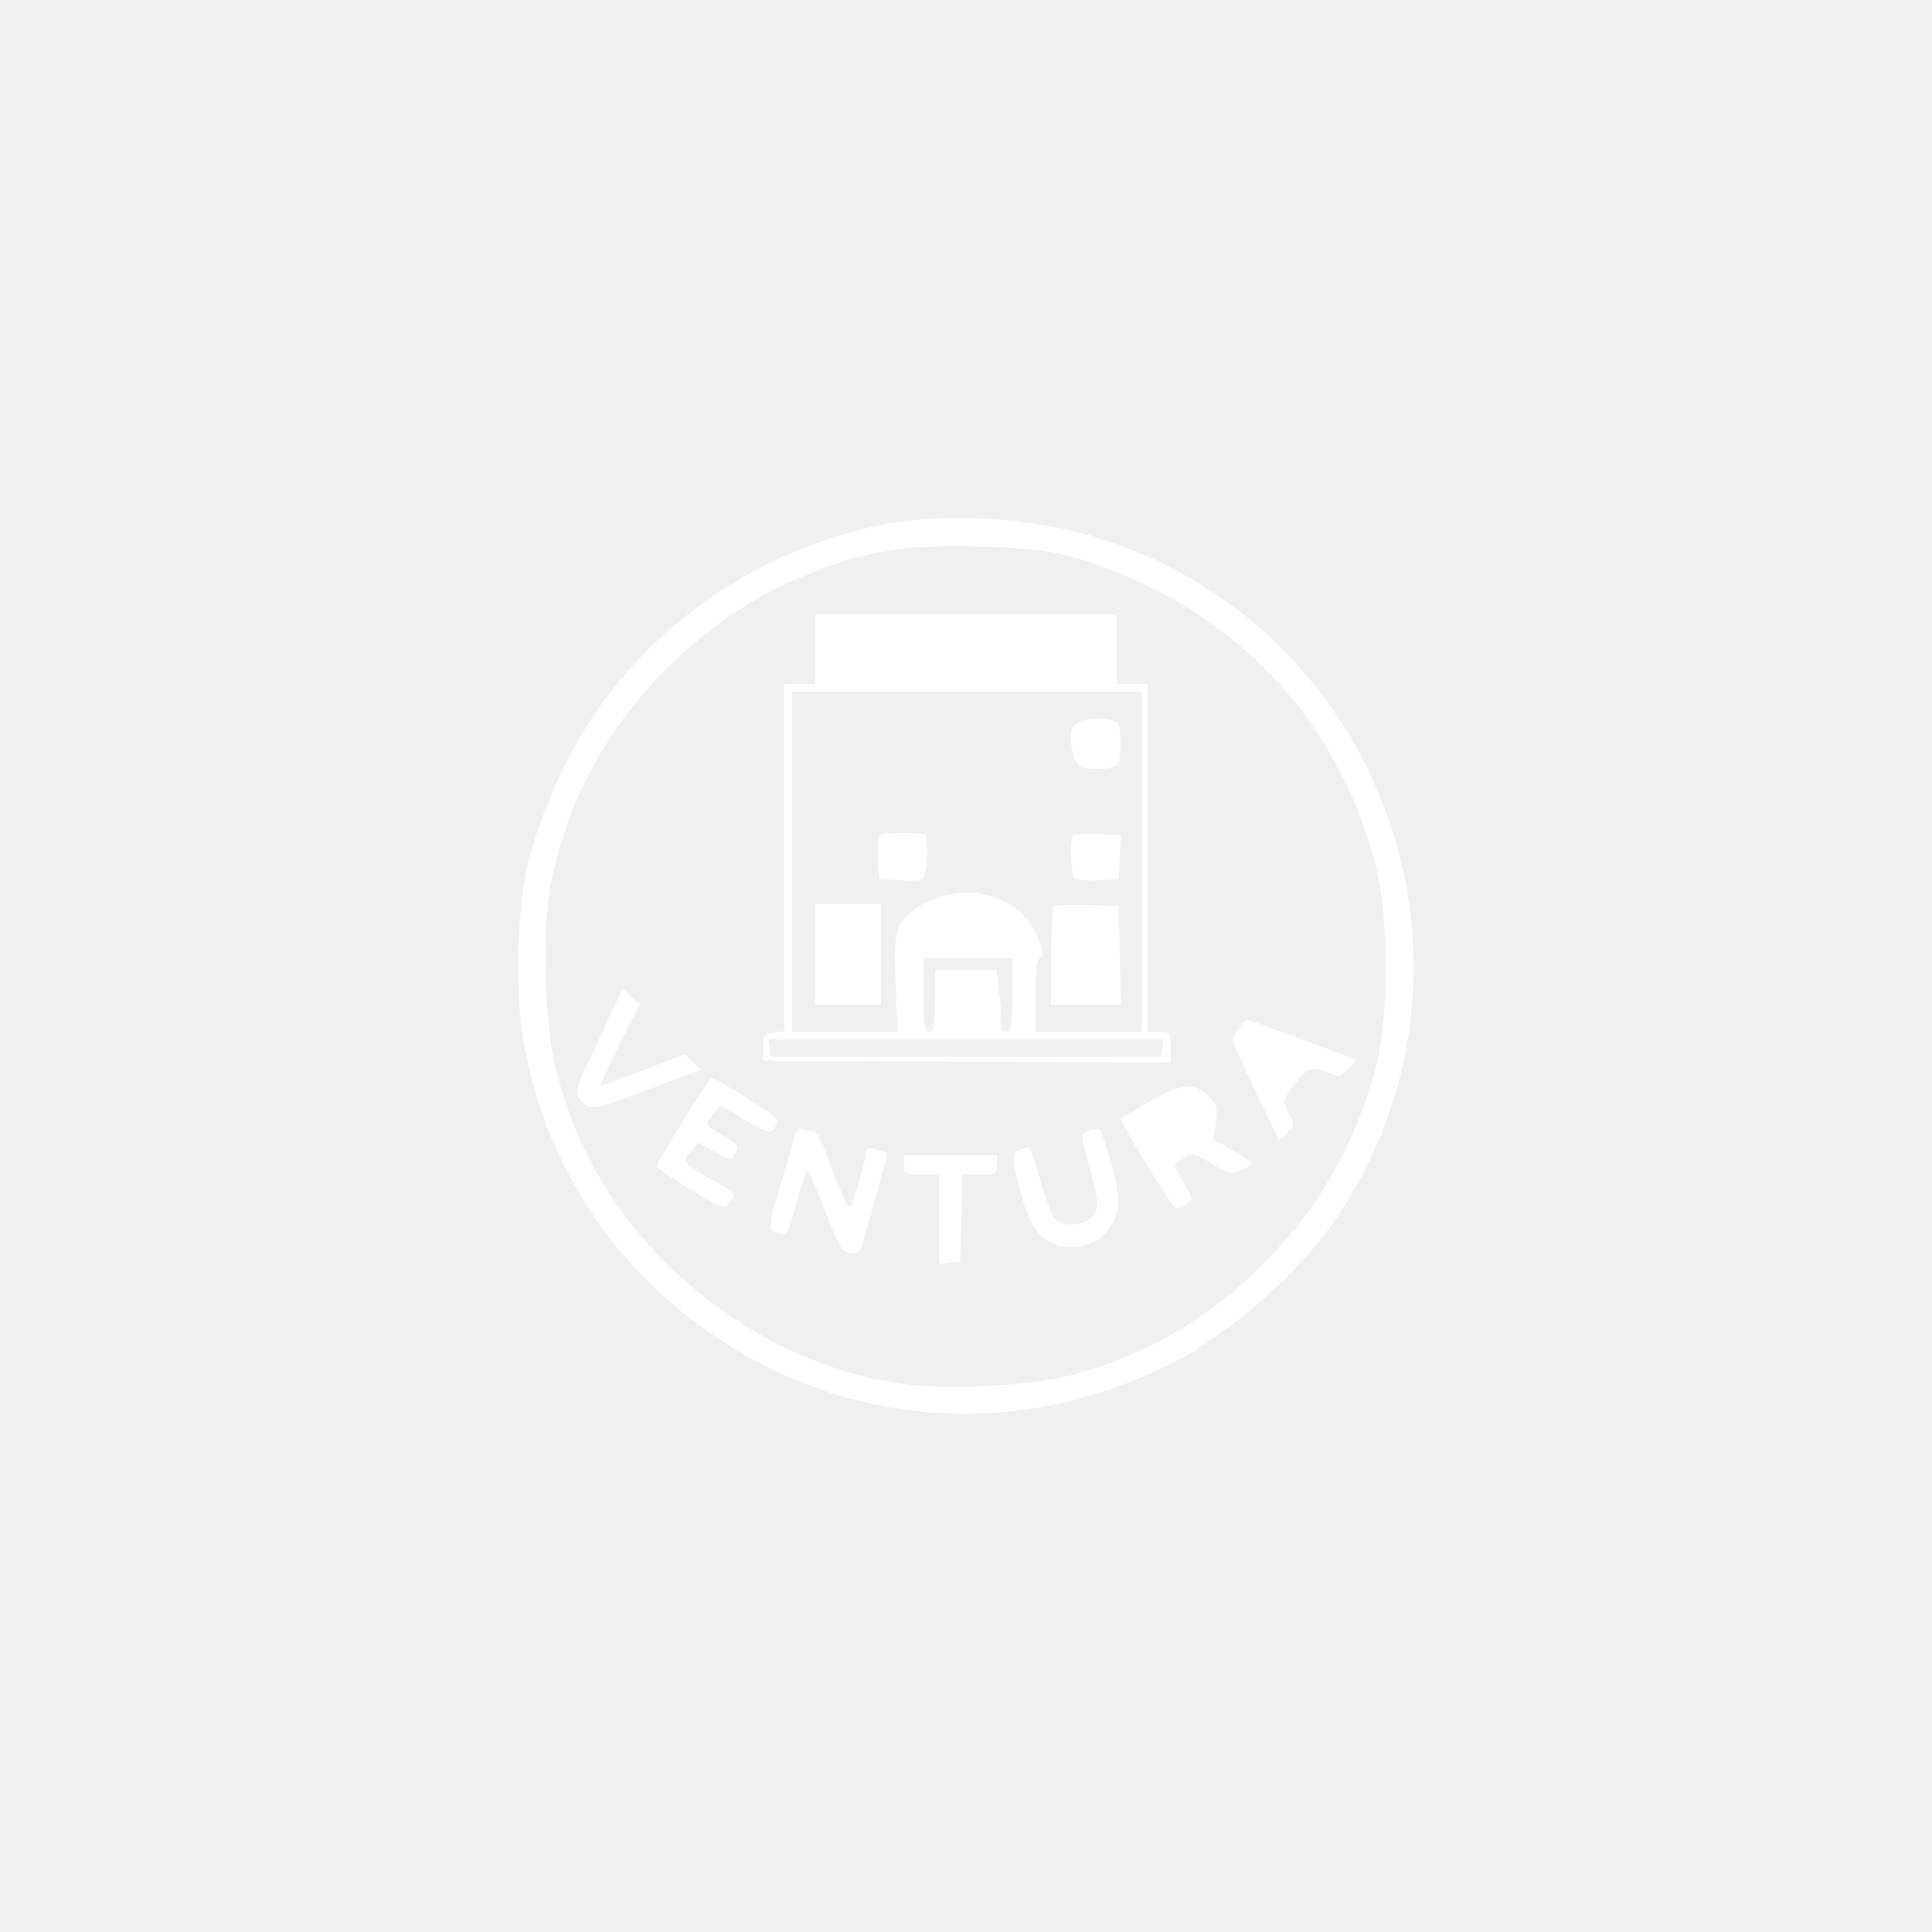
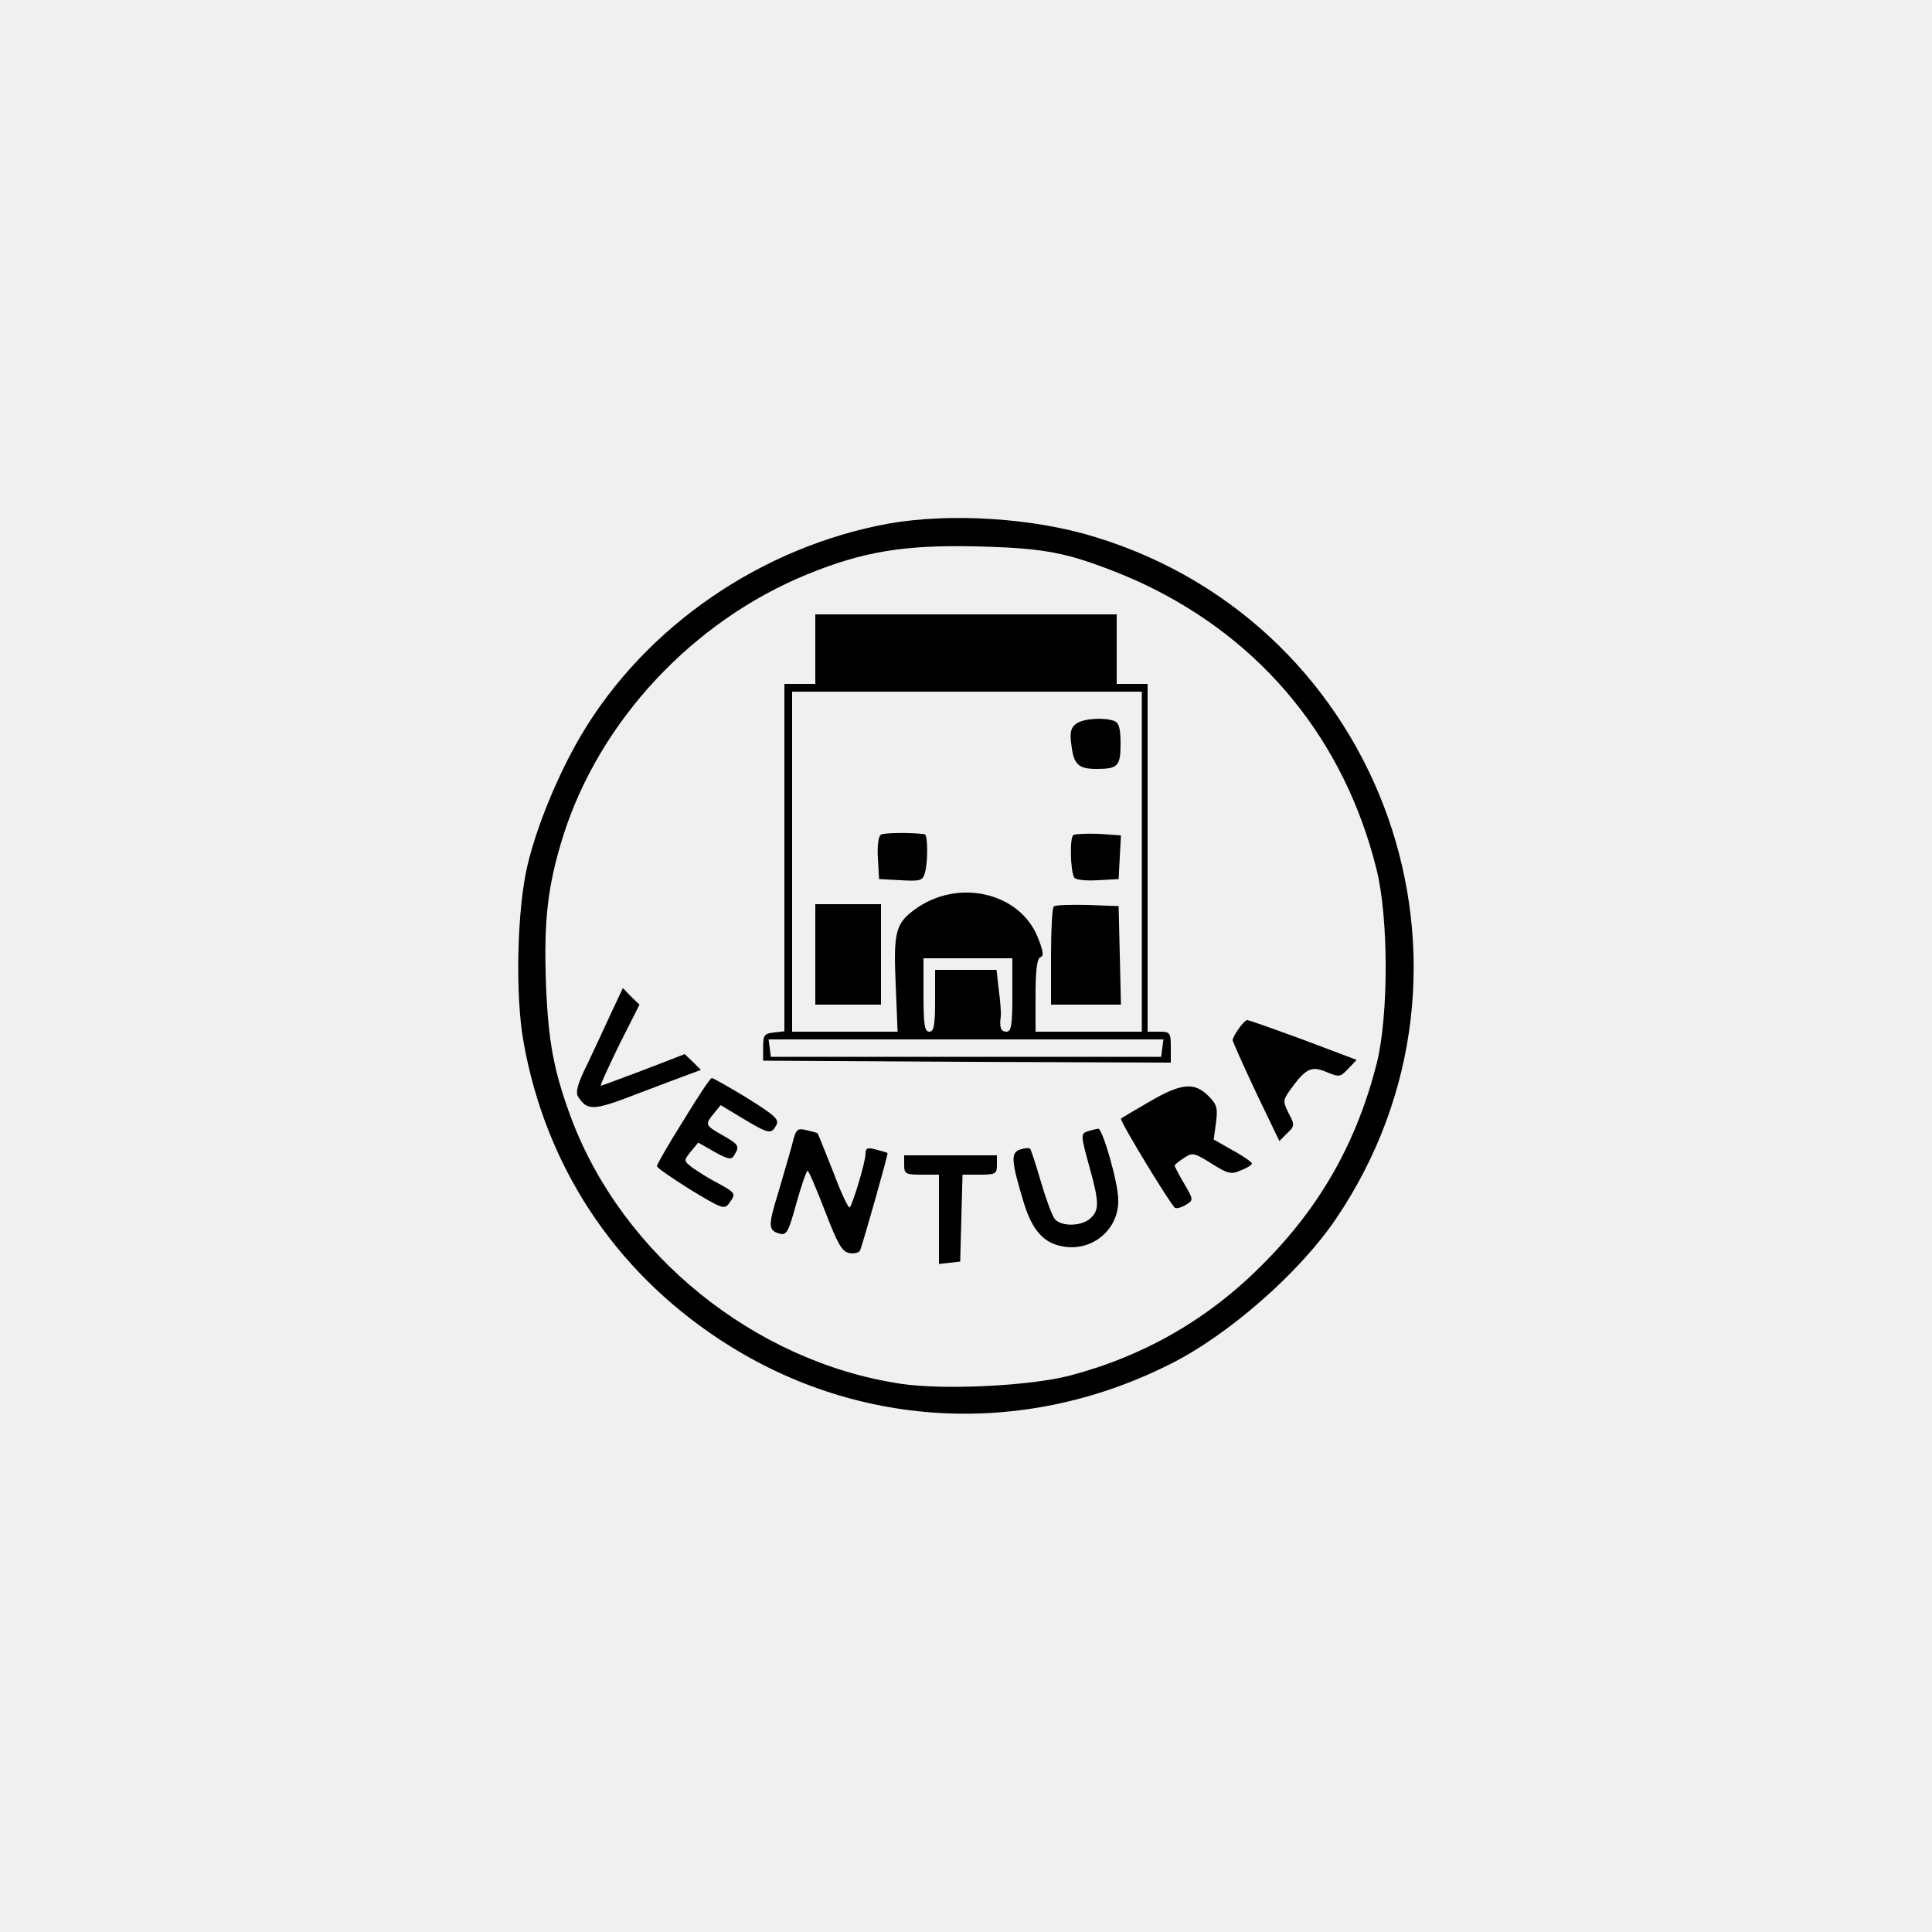
<svg xmlns="http://www.w3.org/2000/svg" id="body_1" width="667" height="667">
  <style>
-     path { fill: white; }
-     @media (prefers-color-scheme: dark) { path { fill: white; }
+     path { fill: #000000; }
+     @media (prefers-color-scheme: dark) { path { fill: #000000; }
    }
  </style>
  <g transform="matrix(1.334 0 0 1.334 0 0)">
    <g transform="matrix(0.1 0 -0 -0.1 0 500)">
      <path d="M2300 3645C 1971 3585 1672 3380 1505 3099C 1445 2998 1389 2862 1365 2760C 1338 2646 1333 2424 1355 2303C 1412 1983 1589 1714 1860 1535C 2210 1303 2645 1278 3025 1468C 3177 1543 3362 1705 3457 1845C 3897 2494 3584 3381 2835 3610C 2674 3660 2459 3673 2300 3645zM2770 3560C 2817 3548 2902 3516 2959 3489C 3268 3343 3479 3084 3562 2752C 3594 2626 3594 2372 3563 2248C 3511 2044 3418 1879 3270 1730C 3129 1587 2962 1491 2769 1440C 2665 1413 2441 1402 2330 1419C 1953 1476 1611 1752 1478 2107C 1433 2229 1419 2303 1413 2453C 1407 2617 1417 2707 1457 2835C 1551 3134 1793 3393 2090 3514C 2235 3573 2340 3590 2525 3586C 2647 3583 2705 3577 2770 3560z" stroke="none" fill="#000000" fill-rule="nonzero" />
      <path d="M2110 3320L2110 3230L2070 3230L2030 3230L2030 2781L2030 2331L2003 2328C 1978 2325 1975 2321 1975 2290L1975 2290L1975 2255L2503 2252L3030 2250L3030 2290C 3030 2328 3028 2330 3000 2330L3000 2330L2970 2330L2970 2780L2970 3230L2930 3230L2890 3230L2890 3320L2890 3410L2500 3410L2110 3410L2110 3320zM2955 2770L2955 2330L2818 2330L2680 2330L2680 2424C 2680 2491 2684 2520 2693 2523C 2702 2526 2700 2539 2685 2576C 2637 2692 2477 2727 2367 2646C 2318 2610 2312 2587 2318 2453L2318 2453L2323 2330L2186 2330L2050 2330L2050 2770L2050 3210L2503 3210L2955 3210L2955 2770zM2620 2425C 2620 2347 2617 2330 2605 2330C 2590 2330 2586 2341 2590 2370C 2591 2377 2589 2408 2585 2437L2585 2437L2579 2490L2499 2490L2420 2490L2420 2410C 2420 2346 2417 2330 2405 2330C 2393 2330 2390 2347 2390 2425L2390 2425L2390 2520L2505 2520L2620 2520L2620 2425zM3008 2288L3005 2265L2500 2265L1995 2265L1992 2288L1989 2310L2500 2310L3011 2310L3008 2288z" stroke="none" fill="#000000" fill-rule="nonzero" />
      <path d="M2785 3127C 2771 3116 2768 3105 2773 3070C 2779 3022 2791 3010 2837 3010C 2893 3010 2900 3017 2900 3075C 2900 3114 2896 3129 2884 3134C 2857 3144 2805 3141 2785 3127z" stroke="none" fill="#000000" fill-rule="nonzero" />
      <path d="M2280 2840C 2273 2836 2270 2810 2272 2779L2272 2779L2275 2725L2331 2722C 2383 2719 2388 2721 2394 2742C 2402 2774 2401 2840 2393 2841C 2359 2846 2288 2845 2280 2840z" stroke="none" fill="#000000" fill-rule="nonzero" />
      <path d="M2778 2839C 2768 2833 2770 2747 2780 2729C 2784 2723 2810 2720 2841 2722L2841 2722L2895 2725L2898 2782L2901 2838L2844 2842C 2813 2843 2784 2842 2778 2839z" stroke="none" fill="#000000" fill-rule="nonzero" />
      <path d="M2110 2530L2110 2400L2195 2400L2280 2400L2280 2530L2280 2660L2195 2660L2110 2660L2110 2530z" stroke="none" fill="#000000" fill-rule="nonzero" />
      <path d="M2727 2654C 2723 2650 2720 2591 2720 2523L2720 2523L2720 2400L2810 2400L2901 2400L2898 2528L2895 2655L2815 2658C 2770 2659 2731 2658 2727 2654z" stroke="none" fill="#000000" fill-rule="nonzero" />
      <path d="M1582 2379C 1566 2344 1538 2284 1520 2246C 1495 2196 1489 2174 1496 2162C 1520 2125 1535 2125 1646 2168C 1706 2191 1768 2214 1784 2220L1784 2220L1814 2231L1793 2252L1772 2272L1666 2231C 1607 2209 1557 2190 1555 2190C 1552 2190 1574 2237 1602 2295L1602 2295L1655 2400L1633 2421L1612 2443L1582 2379z" stroke="none" fill="#000000" fill-rule="nonzero" />
      <path d="M3206 2338C 3197 2326 3190 2312 3190 2308C 3190 2305 3217 2244 3250 2174L3250 2174L3311 2047L3331 2067C 3351 2086 3351 2089 3335 2119C 3320 2149 3320 2152 3338 2178C 3379 2235 3393 2242 3432 2226C 3466 2212 3468 2212 3489 2234L3489 2234L3511 2257L3373 2309C 3297 2337 3232 2360 3228 2360C 3224 2360 3214 2350 3206 2338z" stroke="none" fill="#000000" fill-rule="nonzero" />
      <path d="M1768 2099C 1730 2039 1700 1986 1700 1982C 1700 1978 1739 1951 1787 1921C 1868 1872 1875 1869 1887 1886C 1905 1911 1905 1912 1858 1938C 1834 1950 1805 1969 1792 1978C 1769 1996 1769 1996 1788 2020L1788 2020L1807 2043L1849 2019C 1885 1999 1893 1998 1900 2010C 1915 2034 1912 2038 1870 2062C 1824 2088 1824 2090 1848 2119L1848 2119L1865 2140L1923 2105C 1990 2065 1996 2064 2009 2088C 2017 2103 2006 2113 1934 2158C 1888 2186 1846 2210 1842 2210C 1838 2210 1805 2160 1768 2099z" stroke="none" fill="#000000" fill-rule="nonzero" />
      <path d="M2975 2149C 2937 2127 2903 2107 2901 2105C 2897 2100 3030 1881 3041 1874C 3046 1872 3058 1875 3069 1882C 3089 1894 3089 1895 3065 1936C 3051 1960 3040 1981 3040 1983C 3040 1986 3051 1995 3064 2003C 3086 2018 3090 2017 3135 1989C 3178 1962 3186 1960 3211 1971C 3227 1977 3240 1985 3240 1989C 3240 1992 3218 2008 3190 2023L3190 2023L3141 2051L3147 2095C 3152 2133 3149 2142 3127 2164C 3091 2200 3057 2197 2975 2149z" stroke="none" fill="#000000" fill-rule="nonzero" />
      <path d="M2050 2038C 2044 2015 2027 1958 2014 1913C 1987 1826 1988 1815 2019 1807C 2036 1803 2041 1813 2061 1886C 2074 1932 2087 1970 2090 1970C 2093 1970 2113 1923 2135 1866C 2168 1780 2179 1761 2198 1757C 2211 1755 2223 1758 2226 1764C 2237 1795 2299 2014 2297 2016C 2296 2017 2283 2021 2267 2025C 2245 2031 2240 2029 2240 2014C 2240 1993 2207 1884 2199 1875C 2196 1872 2176 1914 2156 1968C 2135 2021 2117 2066 2116 2067C 2116 2068 2103 2071 2088 2075C 2063 2081 2060 2079 2050 2038z" stroke="none" fill="#000000" fill-rule="nonzero" />
      <path d="M2818 2073C 2796 2067 2796 2065 2820 1978C 2845 1888 2845 1868 2822 1847C 2799 1826 2747 1825 2730 1845C 2723 1853 2707 1897 2694 1941C 2681 1986 2668 2025 2666 2027C 2663 2030 2652 2029 2640 2025C 2615 2017 2617 1995 2650 1886C 2672 1815 2702 1782 2752 1774C 2828 1761 2896 1819 2894 1895C 2894 1939 2853 2081 2842 2079C 2838 2078 2827 2076 2818 2073z" stroke="none" fill="#000000" fill-rule="nonzero" />
      <path d="M2340 1985C 2340 1962 2344 1960 2385 1960L2385 1960L2430 1960L2430 1844L2430 1729L2458 1732L2485 1735L2488 1848L2491 1960L2535 1960C 2576 1960 2580 1962 2580 1985L2580 1985L2580 2010L2460 2010L2340 2010L2340 1985z" stroke="none" fill="#000000" fill-rule="nonzero" />
    </g>
  </g>
</svg>
